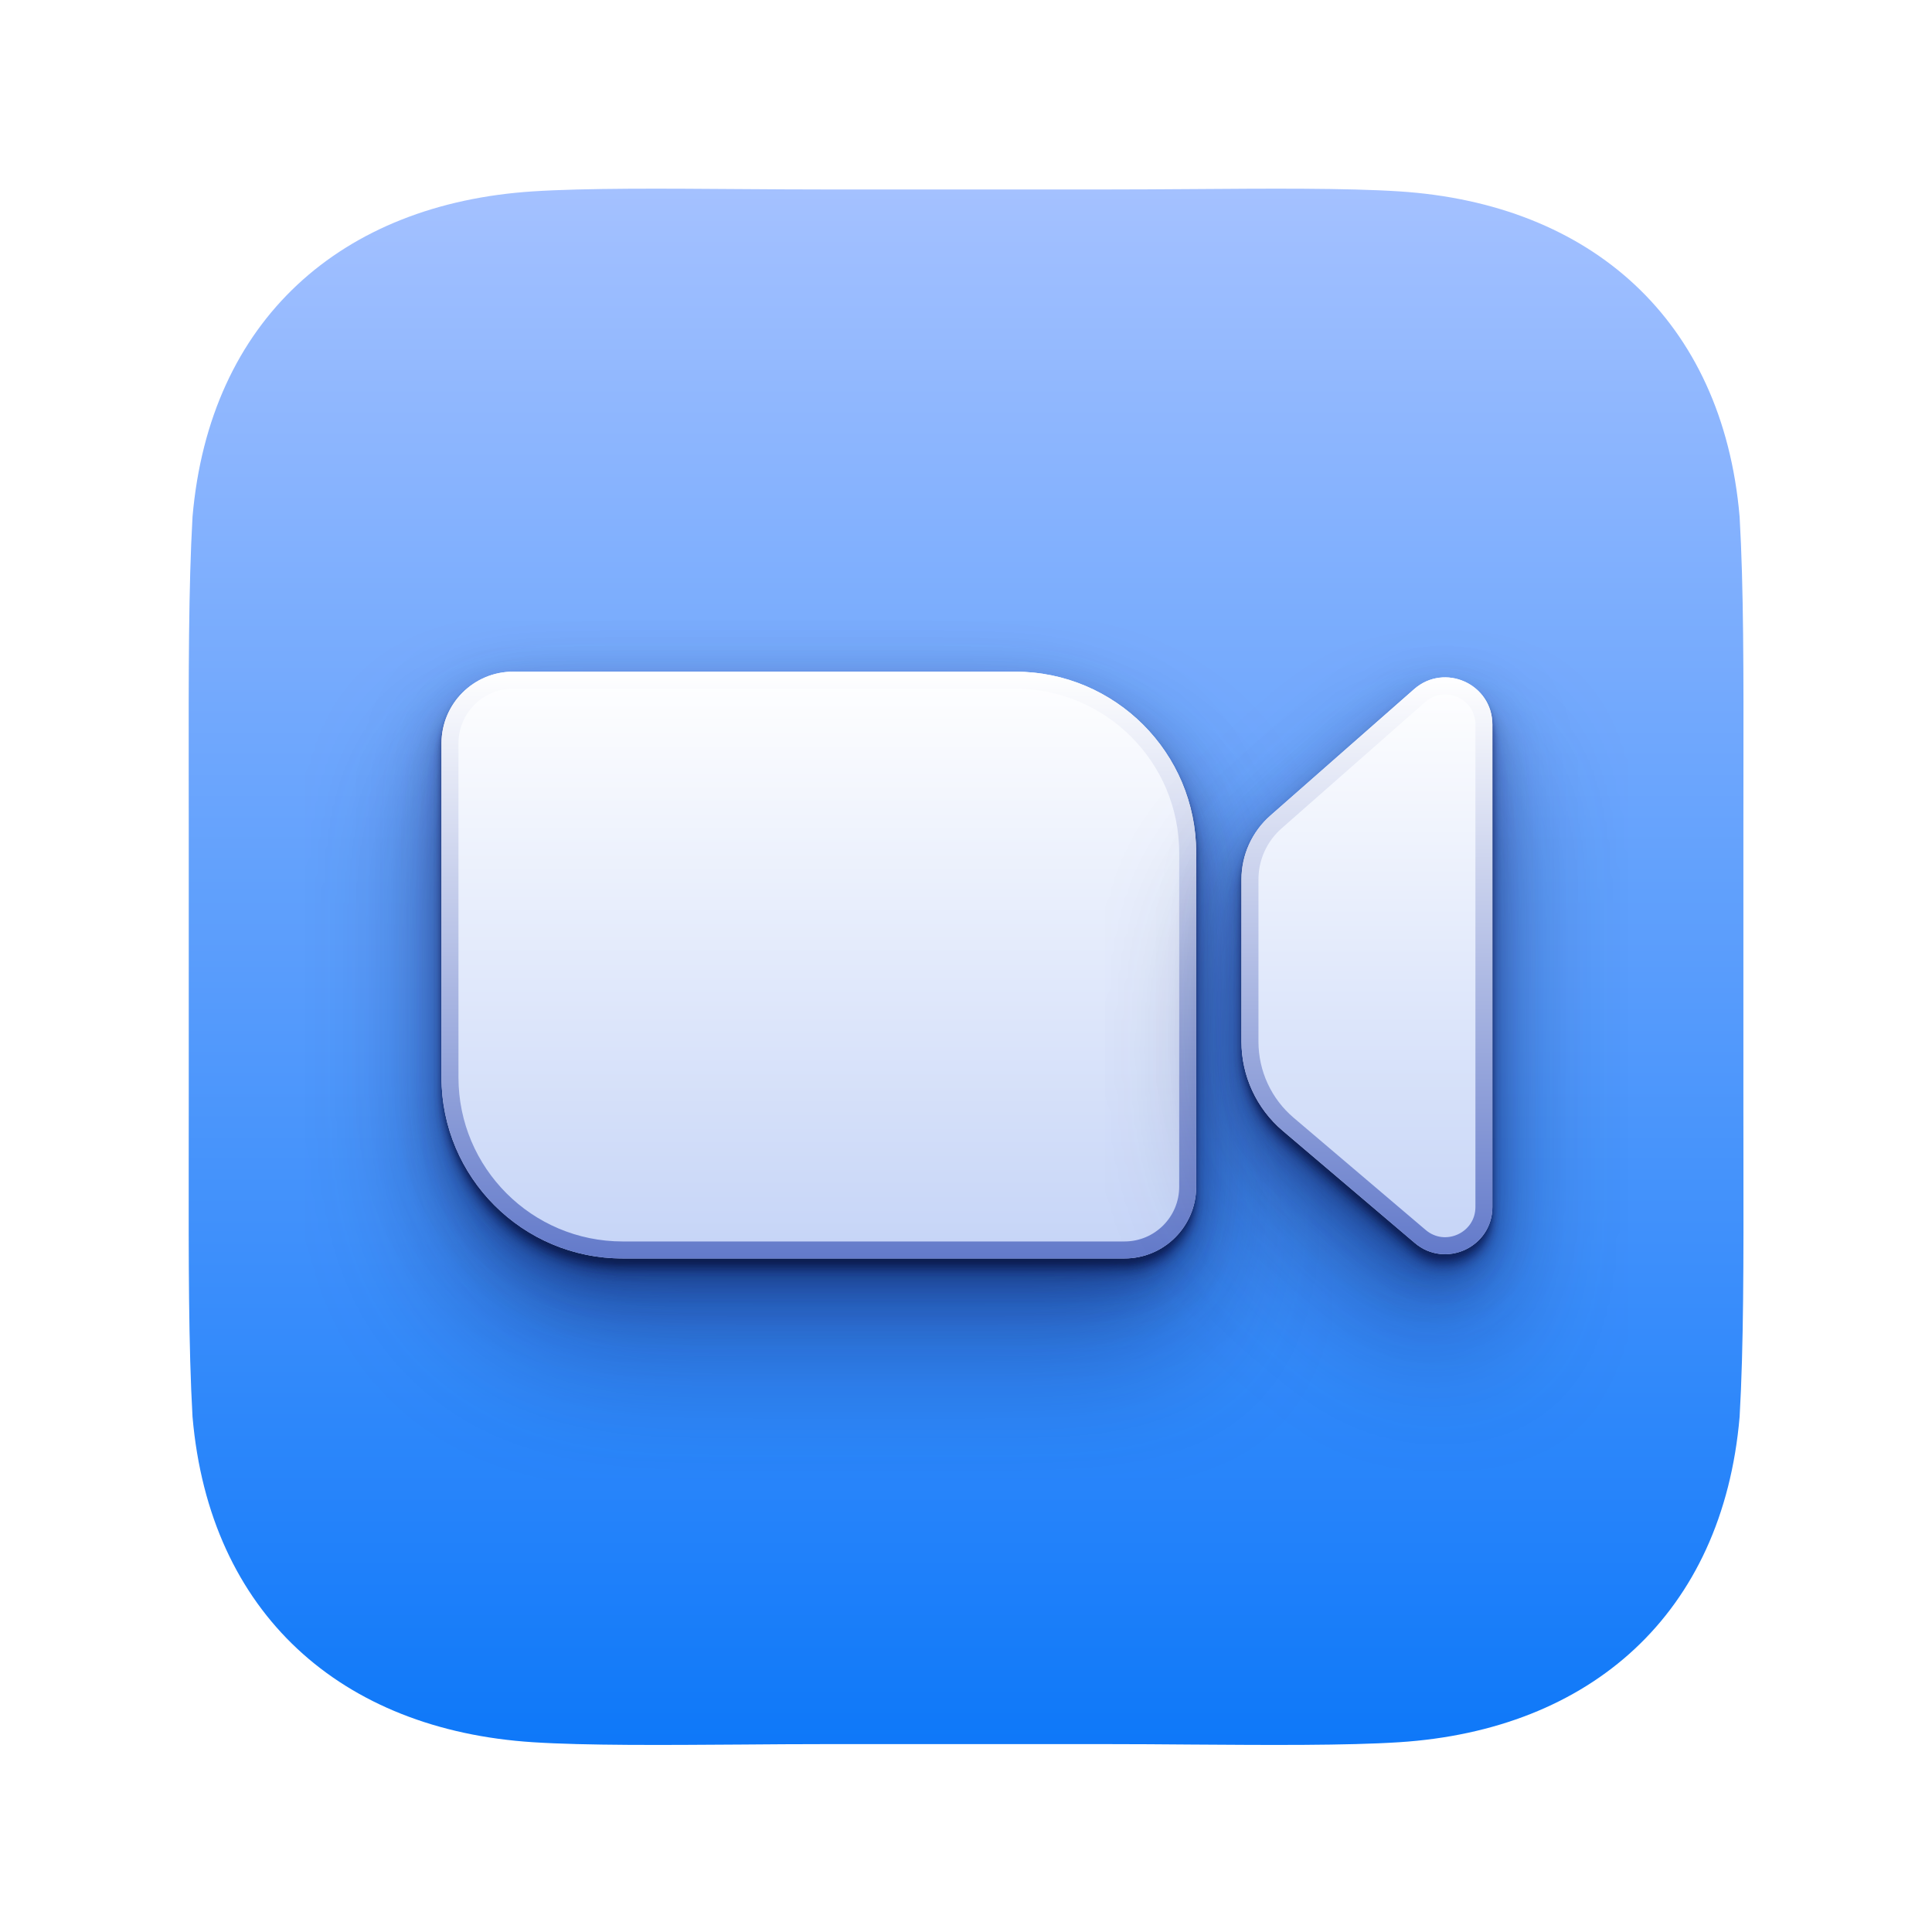
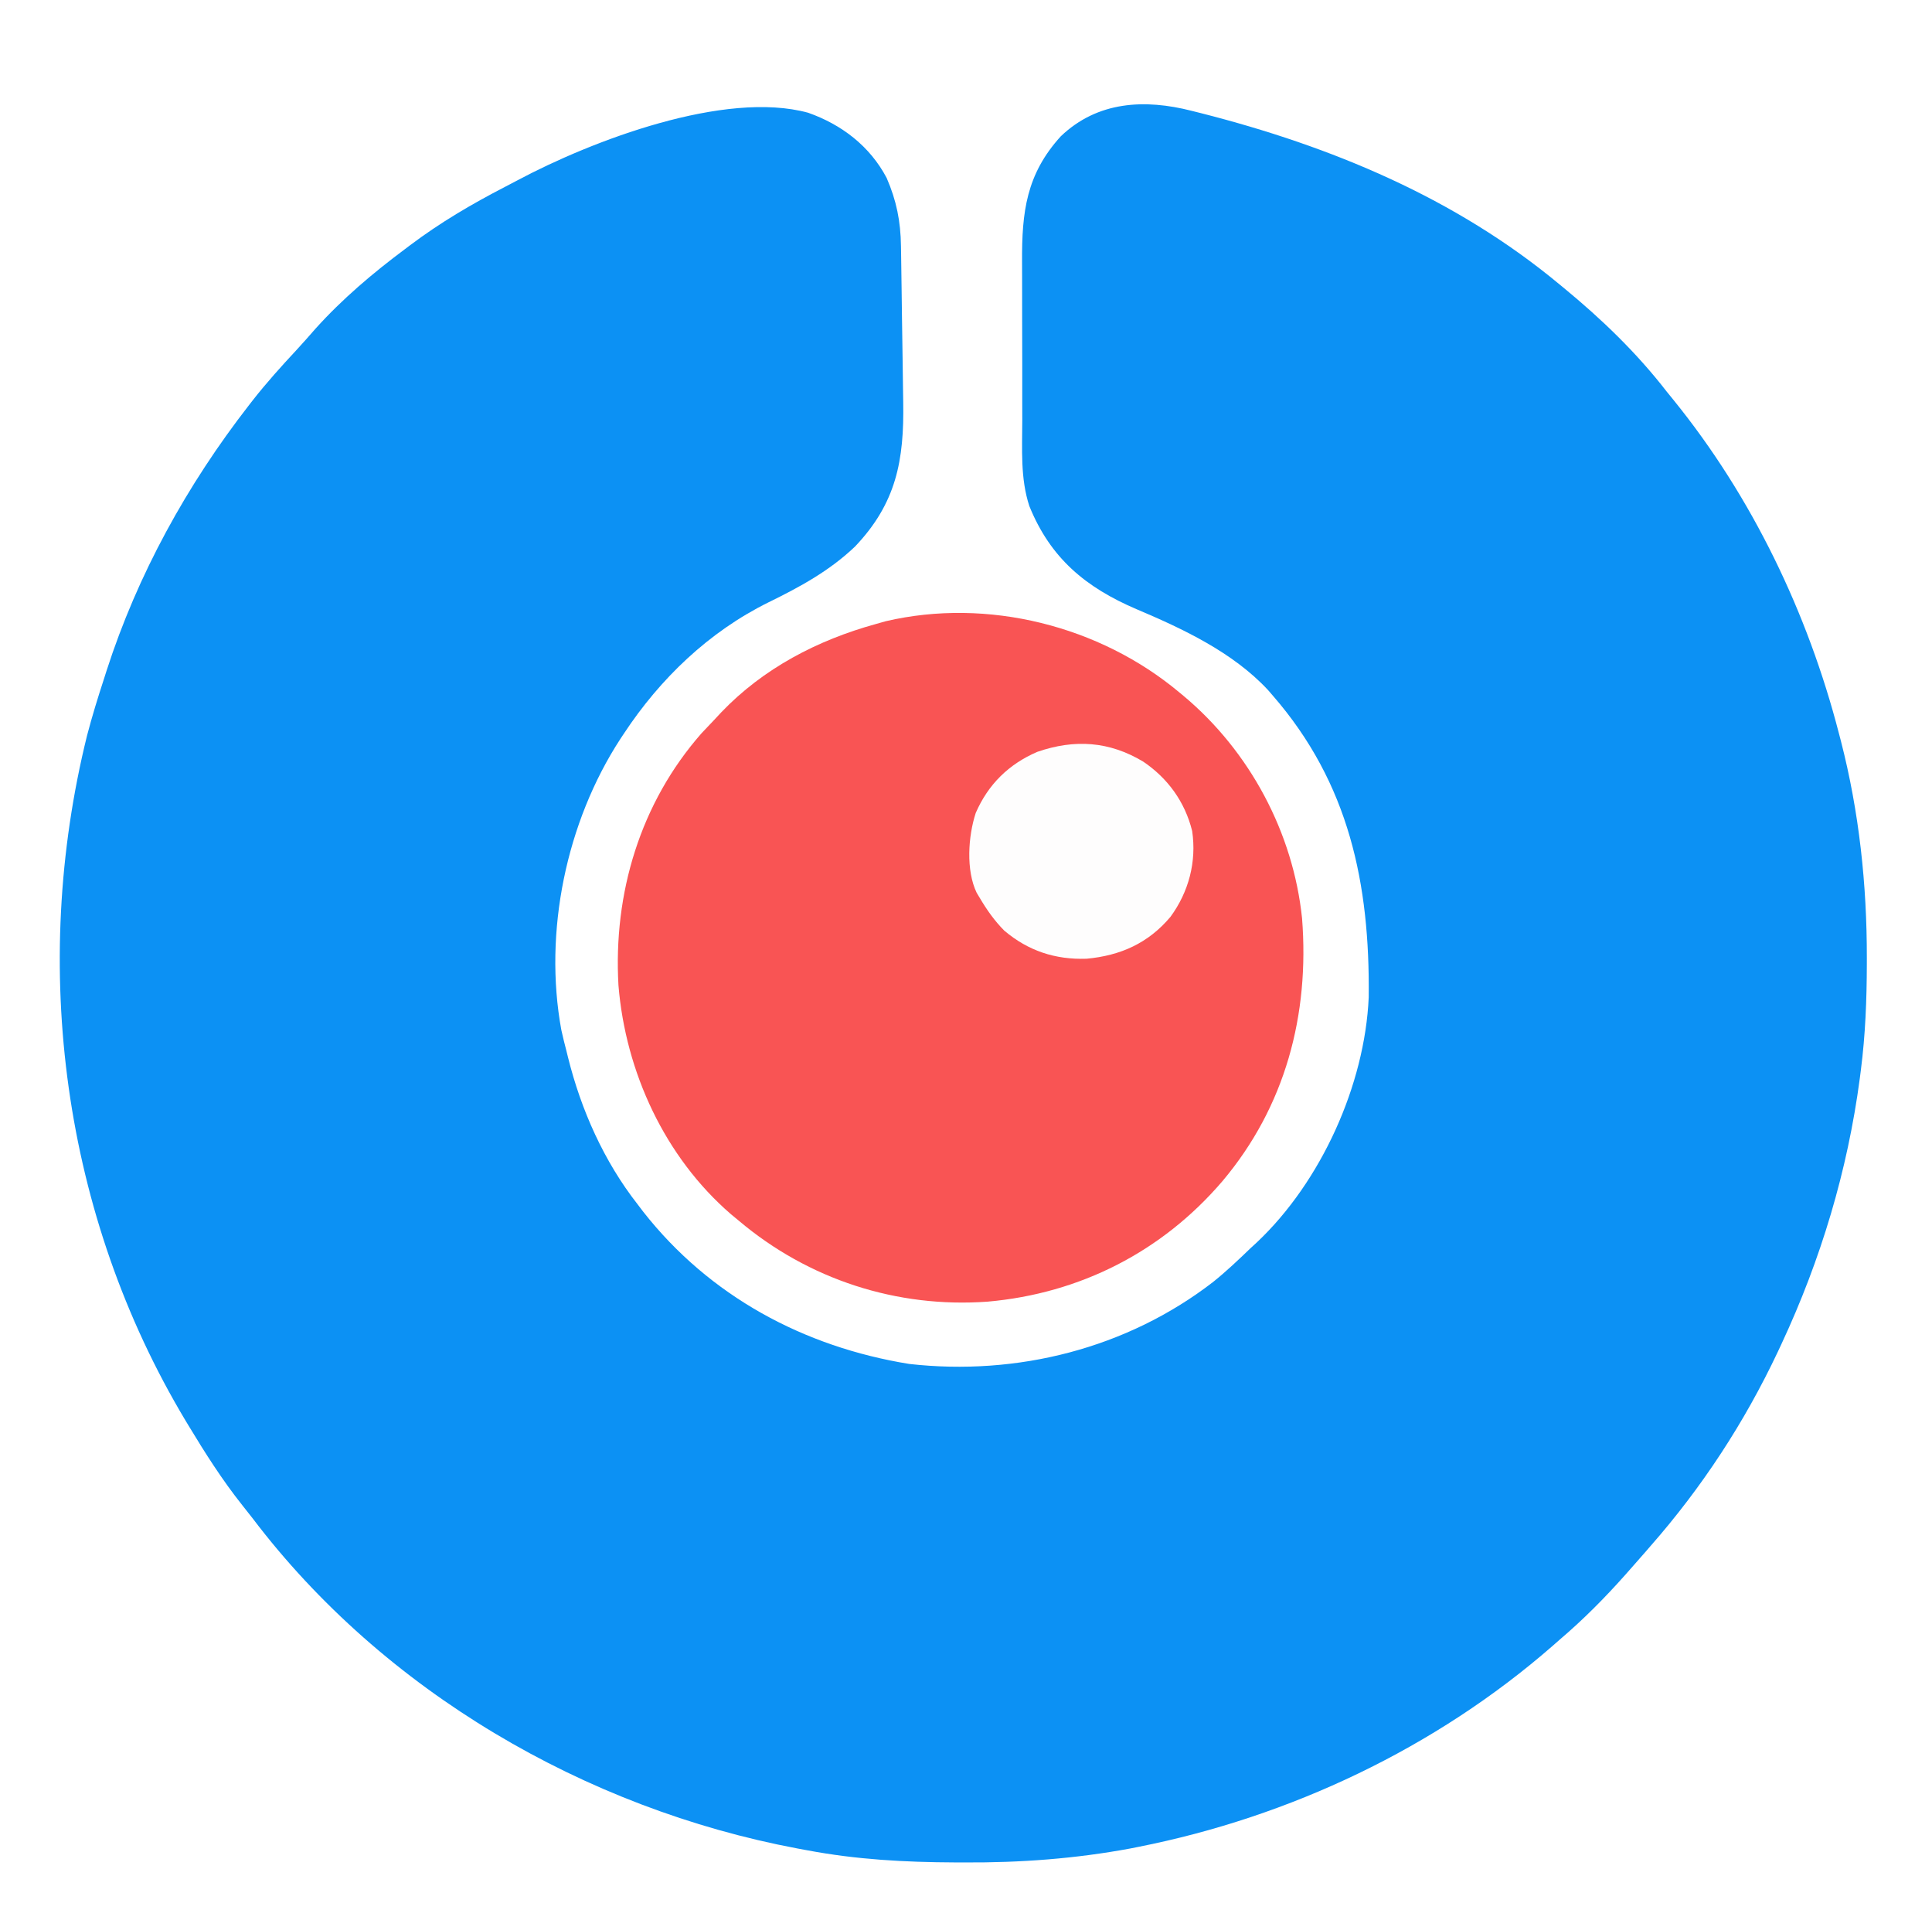
- <svg xmlns="http://www.w3.org/2000/svg" width="40" height="40" viewBox="0 0 40 40" fill="none">
-   <path d="M15.342 3.915C15.939 3.919 16.535 3.923 17.105 3.923H22.898C23.468 3.923 24.064 3.919 24.661 3.915C26.268 3.903 27.877 3.892 28.966 3.962C32.931 4.216 35.666 6.618 36.017 10.7C36.101 12.167 36.099 13.934 36.096 16.018V16.019C36.096 16.376 36.095 16.743 36.095 17.12V22.913C36.095 23.29 36.096 23.657 36.096 24.015C36.099 26.099 36.101 27.866 36.017 29.333C35.666 33.415 32.931 35.817 28.966 36.071C27.877 36.141 26.268 36.13 24.661 36.119C24.064 36.114 23.468 36.11 22.898 36.11H17.105C16.535 36.11 15.939 36.114 15.342 36.119C13.735 36.13 12.126 36.141 11.037 36.071C7.072 35.817 4.338 33.415 3.986 29.333C3.903 27.866 3.905 26.099 3.907 24.015V24.015C3.907 23.657 3.908 23.29 3.908 22.913V17.12C3.908 16.743 3.907 16.376 3.907 16.019V16.018C3.905 13.934 3.903 12.167 3.986 10.7C4.338 6.618 7.072 4.216 11.037 3.962C12.126 3.892 13.735 3.903 15.342 3.915Z" fill="url(#paint0_linear_2753_16477)" />
-   <g filter="url(#filter0_dddddd_2753_16477)">
-     <path d="M9.141 15.391C9.141 14.571 9.805 13.906 10.625 13.906H21.016C23.087 13.906 24.766 15.585 24.766 17.656V24.57C24.766 25.39 24.101 26.055 23.281 26.055H12.891C10.82 26.055 9.141 24.376 9.141 22.305V15.391Z" fill="url(#paint1_linear_2753_16477)" />
-     <path d="M9.316 15.391C9.316 14.668 9.902 14.082 10.625 14.082H21.016C22.99 14.082 24.59 15.682 24.59 17.656V24.57C24.59 25.293 24.004 25.879 23.281 25.879H12.891C10.917 25.879 9.316 24.279 9.316 22.305V15.391Z" stroke="url(#paint2_linear_2753_16477)" stroke-width="0.352" />
-   </g>
-   <g filter="url(#filter1_dddddd_2753_16477)">
-     <path d="M25.703 18.207C25.703 17.702 25.921 17.221 26.3 16.887L29.277 14.269C29.908 13.714 30.898 14.162 30.898 15.002V24.989C30.898 25.821 29.924 26.272 29.29 25.733L26.557 23.411C26.015 22.951 25.703 22.276 25.703 21.566V18.207Z" fill="url(#paint3_linear_2753_16477)" />
-     <path d="M25.879 18.207C25.879 17.753 26.075 17.32 26.416 17.02L29.393 14.401C29.91 13.946 30.723 14.313 30.723 15.002V24.989C30.723 25.671 29.924 26.041 29.403 25.599L26.671 23.277C26.168 22.851 25.879 22.225 25.879 21.566V18.207Z" stroke="url(#paint4_linear_2753_16477)" stroke-width="0.352" />
-   </g>
-   <defs>
-     <filter id="filter0_dddddd_2753_16477" x="6.328" y="12.852" width="21.25" height="17.773" filterUnits="userSpaceOnUse" color-interpolation-filters="sRGB">
-       <feFlood flood-opacity="0" result="BackgroundImageFix" />
-       <feColorMatrix in="SourceAlpha" type="matrix" values="0 0 0 0 0 0 0 0 0 0 0 0 0 0 0 0 0 0 127 0" result="hardAlpha" />
-       <feOffset dy="0.096" />
-       <feGaussianBlur stdDeviation="0.036" />
-       <feColorMatrix type="matrix" values="0 0 0 0 0.051 0 0 0 0 0.122 0 0 0 0 0.396 0 0 0 0.19 0" />
-       <feBlend mode="multiply" in2="BackgroundImageFix" result="effect1_dropShadow_2753_16477" />
-       <feColorMatrix in="SourceAlpha" type="matrix" values="0 0 0 0 0 0 0 0 0 0 0 0 0 0 0 0 0 0 127 0" result="hardAlpha" />
-       <feOffset dy="0.189" />
-       <feGaussianBlur stdDeviation="0.079" />
-       <feColorMatrix type="matrix" values="0 0 0 0 0.051 0 0 0 0 0.122 0 0 0 0 0.396 0 0 0 0.369 0" />
-       <feBlend mode="multiply" in2="effect1_dropShadow_2753_16477" result="effect2_dropShadow_2753_16477" />
-       <feColorMatrix in="SourceAlpha" type="matrix" values="0 0 0 0 0 0 0 0 0 0 0 0 0 0 0 0 0 0 127 0" result="hardAlpha" />
-       <feOffset dy="0.291" />
-       <feGaussianBlur stdDeviation="0.135" />
-       <feColorMatrix type="matrix" values="0 0 0 0 0.051 0 0 0 0 0.122 0 0 0 0 0.396 0 0 0 0.3 0" />
-       <feBlend mode="multiply" in2="effect2_dropShadow_2753_16477" result="effect3_dropShadow_2753_16477" />
-       <feColorMatrix in="SourceAlpha" type="matrix" values="0 0 0 0 0 0 0 0 0 0 0 0 0 0 0 0 0 0 127 0" result="hardAlpha" />
-       <feOffset dy="0.427" />
-       <feGaussianBlur stdDeviation="0.43" />
-       <feColorMatrix type="matrix" values="0 0 0 0 0.051 0 0 0 0 0.122 0 0 0 0 0.396 0 0 0 0.3 0" />
-       <feBlend mode="multiply" in2="effect3_dropShadow_2753_16477" result="effect4_dropShadow_2753_16477" />
-       <feColorMatrix in="SourceAlpha" type="matrix" values="0 0 0 0 0 0 0 0 0 0 0 0 0 0 0 0 0 0 127 0" result="hardAlpha" />
-       <feOffset dy="0.665" />
-       <feGaussianBlur stdDeviation="0.799" />
-       <feColorMatrix type="matrix" values="0 0 0 0 0.051 0 0 0 0 0.122 0 0 0 0 0.396 0 0 0 0.29 0" />
-       <feBlend mode="overlay" in2="effect4_dropShadow_2753_16477" result="effect5_dropShadow_2753_16477" />
-       <feColorMatrix in="SourceAlpha" type="matrix" values="0 0 0 0 0 0 0 0 0 0 0 0 0 0 0 0 0 0 127 0" result="hardAlpha" />
-       <feOffset dy="1.758" />
-       <feGaussianBlur stdDeviation="1.406" />
-       <feColorMatrix type="matrix" values="0 0 0 0 0.051 0 0 0 0 0.122 0 0 0 0 0.396 0 0 0 0.45 0" />
-       <feBlend mode="multiply" in2="effect5_dropShadow_2753_16477" result="effect6_dropShadow_2753_16477" />
-       <feBlend mode="normal" in="SourceGraphic" in2="effect6_dropShadow_2753_16477" result="shape" />
-     </filter>
-     <filter id="filter1_dddddd_2753_16477" x="22.891" y="12.969" width="10.82" height="17.569" filterUnits="userSpaceOnUse" color-interpolation-filters="sRGB">
-       <feFlood flood-opacity="0" result="BackgroundImageFix" />
-       <feColorMatrix in="SourceAlpha" type="matrix" values="0 0 0 0 0 0 0 0 0 0 0 0 0 0 0 0 0 0 127 0" result="hardAlpha" />
-       <feOffset dy="0.096" />
-       <feGaussianBlur stdDeviation="0.036" />
-       <feColorMatrix type="matrix" values="0 0 0 0 0.051 0 0 0 0 0.122 0 0 0 0 0.396 0 0 0 0.19 0" />
-       <feBlend mode="multiply" in2="BackgroundImageFix" result="effect1_dropShadow_2753_16477" />
-       <feColorMatrix in="SourceAlpha" type="matrix" values="0 0 0 0 0 0 0 0 0 0 0 0 0 0 0 0 0 0 127 0" result="hardAlpha" />
-       <feOffset dy="0.189" />
-       <feGaussianBlur stdDeviation="0.079" />
-       <feColorMatrix type="matrix" values="0 0 0 0 0.051 0 0 0 0 0.122 0 0 0 0 0.396 0 0 0 0.369 0" />
-       <feBlend mode="multiply" in2="effect1_dropShadow_2753_16477" result="effect2_dropShadow_2753_16477" />
-       <feColorMatrix in="SourceAlpha" type="matrix" values="0 0 0 0 0 0 0 0 0 0 0 0 0 0 0 0 0 0 127 0" result="hardAlpha" />
-       <feOffset dy="0.291" />
-       <feGaussianBlur stdDeviation="0.135" />
-       <feColorMatrix type="matrix" values="0 0 0 0 0.051 0 0 0 0 0.122 0 0 0 0 0.396 0 0 0 0.3 0" />
-       <feBlend mode="multiply" in2="effect2_dropShadow_2753_16477" result="effect3_dropShadow_2753_16477" />
-       <feColorMatrix in="SourceAlpha" type="matrix" values="0 0 0 0 0 0 0 0 0 0 0 0 0 0 0 0 0 0 127 0" result="hardAlpha" />
-       <feOffset dy="0.427" />
-       <feGaussianBlur stdDeviation="0.43" />
-       <feColorMatrix type="matrix" values="0 0 0 0 0.051 0 0 0 0 0.122 0 0 0 0 0.396 0 0 0 0.3 0" />
-       <feBlend mode="multiply" in2="effect3_dropShadow_2753_16477" result="effect4_dropShadow_2753_16477" />
-       <feColorMatrix in="SourceAlpha" type="matrix" values="0 0 0 0 0 0 0 0 0 0 0 0 0 0 0 0 0 0 127 0" result="hardAlpha" />
-       <feOffset dy="0.665" />
-       <feGaussianBlur stdDeviation="0.799" />
-       <feColorMatrix type="matrix" values="0 0 0 0 0.051 0 0 0 0 0.122 0 0 0 0 0.396 0 0 0 0.29 0" />
-       <feBlend mode="overlay" in2="effect4_dropShadow_2753_16477" result="effect5_dropShadow_2753_16477" />
-       <feColorMatrix in="SourceAlpha" type="matrix" values="0 0 0 0 0 0 0 0 0 0 0 0 0 0 0 0 0 0 127 0" result="hardAlpha" />
-       <feOffset dy="1.758" />
-       <feGaussianBlur stdDeviation="1.406" />
-       <feColorMatrix type="matrix" values="0 0 0 0 0.051 0 0 0 0 0.122 0 0 0 0 0.396 0 0 0 0.45 0" />
-       <feBlend mode="multiply" in2="effect5_dropShadow_2753_16477" result="effect6_dropShadow_2753_16477" />
-       <feBlend mode="normal" in="SourceGraphic" in2="effect6_dropShadow_2753_16477" result="shape" />
-     </filter>
-     <linearGradient id="paint0_linear_2753_16477" x1="20.002" y1="3.906" x2="20.002" y2="36.127" gradientUnits="userSpaceOnUse">
-       <stop stop-color="#A4C1FF" />
-       <stop offset="1" stop-color="#0E78F9" />
-     </linearGradient>
-     <linearGradient id="paint1_linear_2753_16477" x1="16.953" y1="13.906" x2="16.953" y2="26.055" gradientUnits="userSpaceOnUse">
-       <stop stop-color="white" />
-       <stop offset="1" stop-color="#C5D4F7" />
-     </linearGradient>
-     <linearGradient id="paint2_linear_2753_16477" x1="16.953" y1="13.906" x2="16.953" y2="26.055" gradientUnits="userSpaceOnUse">
-       <stop stop-color="white" />
-       <stop offset="1" stop-color="#637ACA" />
-     </linearGradient>
-     <linearGradient id="paint3_linear_2753_16477" x1="28.301" y1="14.023" x2="28.301" y2="25.967" gradientUnits="userSpaceOnUse">
-       <stop stop-color="white" />
-       <stop offset="1" stop-color="#C5D4F7" />
-     </linearGradient>
-     <linearGradient id="paint4_linear_2753_16477" x1="28.301" y1="14.023" x2="28.301" y2="25.967" gradientUnits="userSpaceOnUse">
-       <stop stop-color="white" />
-       <stop offset="1" stop-color="#637ACA" />
-     </linearGradient>
-   </defs>
+ <svg xmlns="http://www.w3.org/2000/svg" version="1.1" width="706" height="704">
+   <path d="M0 0 C1.073 0.268 2.146 0.537 3.252 0.813 C50.96 12.955 96.379 31.79 134.5 63.5 C135.004 63.914 135.509 64.328 136.028 64.755 C149.776 76.073 162.588 88.398 173.5 102.5 C174.352 103.553 175.206 104.603 176.062 105.652 C204.777 141.077 225.113 183.471 236.5 227.5 C236.734 228.393 236.968 229.286 237.209 230.206 C243.883 256.095 246.727 282.743 246.688 309.438 C246.687 310.585 246.687 310.585 246.686 311.756 C246.658 324.756 246.163 337.593 244.5 350.5 C244.376 351.47 244.253 352.439 244.125 353.438 C239.644 387.195 229.887 419.677 215.5 450.5 C215.068 451.426 214.636 452.351 214.191 453.305 C201.974 479.189 186.4 503.009 167.5 524.5 C166.866 525.233 166.232 525.967 165.578 526.723 C163.898 528.66 162.203 530.582 160.5 532.5 C159.804 533.289 159.108 534.078 158.391 534.891 C150.899 543.312 143.083 551.194 134.5 558.5 C133.59 559.299 132.68 560.098 131.742 560.922 C89.065 598.127 35.894 623.285 -19.5 634.25 C-20.434 634.437 -21.368 634.623 -22.33 634.816 C-42.503 638.572 -62.628 640.056 -83.125 639.938 C-84.817 639.933 -84.817 639.933 -86.543 639.928 C-104.846 639.856 -122.487 638.893 -140.5 635.5 C-142.291 635.171 -142.291 635.171 -144.117 634.834 C-221.568 620.251 -295.318 577.375 -343.225 514.165 C-344.454 512.56 -345.717 510.98 -346.98 509.402 C-354.259 500.25 -360.458 490.503 -366.5 480.5 C-366.895 479.847 -367.291 479.195 -367.698 478.522 C-412.629 403.551 -424.599 312.704 -403.687 228.215 C-401.859 221.232 -399.742 214.36 -397.5 207.5 C-397.193 206.536 -396.886 205.571 -396.569 204.578 C-385.242 169.404 -367.144 136.613 -344.5 107.5 C-343.853 106.666 -343.853 106.666 -343.192 105.815 C-338.166 99.39 -332.728 93.366 -327.176 87.398 C-324.799 84.824 -322.491 82.203 -320.188 79.562 C-310.382 68.675 -299.221 59.247 -287.5 50.5 C-286.868 50.022 -286.236 49.544 -285.584 49.052 C-274.662 40.843 -263.178 34.082 -251.045 27.815 C-249.491 27.012 -247.94 26.201 -246.396 25.376 C-219.183 10.872 -170.638 -7.621 -140.188 0.688 C-127.933 5.013 -117.622 12.891 -111.5 24.5 C-107.9 32.785 -106.375 40.399 -106.263 49.426 C-106.25 50.198 -106.237 50.97 -106.223 51.765 C-106.182 54.304 -106.147 56.843 -106.113 59.383 C-106.088 61.162 -106.062 62.94 -106.036 64.719 C-105.983 68.446 -105.934 72.173 -105.887 75.9 C-105.827 80.648 -105.753 85.395 -105.675 90.142 C-105.617 93.817 -105.569 97.493 -105.523 101.168 C-105.5 102.917 -105.474 104.665 -105.443 106.414 C-105.083 127.614 -107.922 143.292 -123.074 159.203 C-132.432 168.11 -143.204 173.945 -154.687 179.573 C-176.403 190.295 -194.232 207.385 -207.5 227.5 C-207.933 228.153 -208.366 228.806 -208.812 229.479 C-228.575 259.813 -236.939 300.008 -230.375 335.812 C-229.802 338.387 -229.175 340.95 -228.5 343.5 C-228.317 344.243 -228.135 344.987 -227.946 345.752 C-223.144 365.068 -214.798 383.783 -202.5 399.5 C-201.806 400.413 -201.113 401.325 -200.398 402.266 C-176.173 433.097 -141.731 451.585 -103.25 457.812 C-63.838 462.263 -23.685 452.201 7.839 427.834 C12.635 423.982 17.075 419.767 21.5 415.5 C22.279 414.785 23.057 414.069 23.859 413.332 C47.22 391.256 63.236 355.966 64.661 323.87 C65.112 282.476 57.549 245.693 29.5 213.5 C28.96 212.875 28.42 212.25 27.863 211.605 C15.065 197.84 -3.193 189.255 -20.188 182.062 C-38.717 174.142 -51.628 163.465 -59.355 144.39 C-62.676 134.267 -61.953 123.532 -61.934 113.008 C-61.938 110.813 -61.943 108.617 -61.949 106.422 C-61.958 101.835 -61.956 97.247 -61.946 92.66 C-61.935 86.811 -61.955 80.962 -61.984 75.113 C-62.002 70.583 -62.002 66.053 -61.996 61.523 C-61.996 59.368 -62.002 57.213 -62.015 55.058 C-62.104 37.001 -60.482 23.175 -47.875 9.312 C-34.421 -3.576 -17.099 -4.388 0 0 Z " fill="#0C91F4" transform="translate(435.5,40.5)" />
+   <path d="M0 0 C0.515 0.426 1.03 0.852 1.56 1.291 C25.667 21.474 41.56 51.159 44.805 82.514 C47.566 117.736 38.706 151.248 15.727 178.51 C-6.326 204.309 -36.34 219.576 -70.077 222.551 C-103.274 224.962 -135.577 214.463 -161 193 C-161.944 192.22 -162.887 191.44 -163.859 190.637 C-188.063 169.749 -202.403 138.636 -205 107 C-206.934 73.371 -197.03 40.35 -174.625 14.875 C-173.094 13.24 -171.552 11.616 -170 10 C-169.157 9.094 -168.314 8.188 -167.445 7.254 C-152.049 -8.835 -132.306 -19.108 -111 -25 C-109.8 -25.34 -108.6 -25.681 -107.363 -26.031 C-70.142 -34.723 -29.133 -24.403 0 0 Z " fill="#F95454" transform="translate(431,253)" />
+   <path d="M0 0 C8.984 6.078 15.248 14.672 17.898 25.367 C19.551 36.569 16.668 47.606 9.93 56.758 C1.851 66.339 -8.301 70.881 -20.723 72.023 C-32.106 72.398 -41.996 69.168 -50.75 61.766 C-54.358 58.129 -57.154 54.154 -59.75 49.75 C-60.112 49.149 -60.474 48.549 -60.848 47.93 C-64.812 39.707 -63.973 27.261 -61.188 18.75 C-56.653 8.322 -49.119 0.915 -38.676 -3.57 C-25.009 -8.285 -12.373 -7.421 0 0 Z " fill="#FEFDFD" transform="translate(417.75,278.25)" />
</svg>
